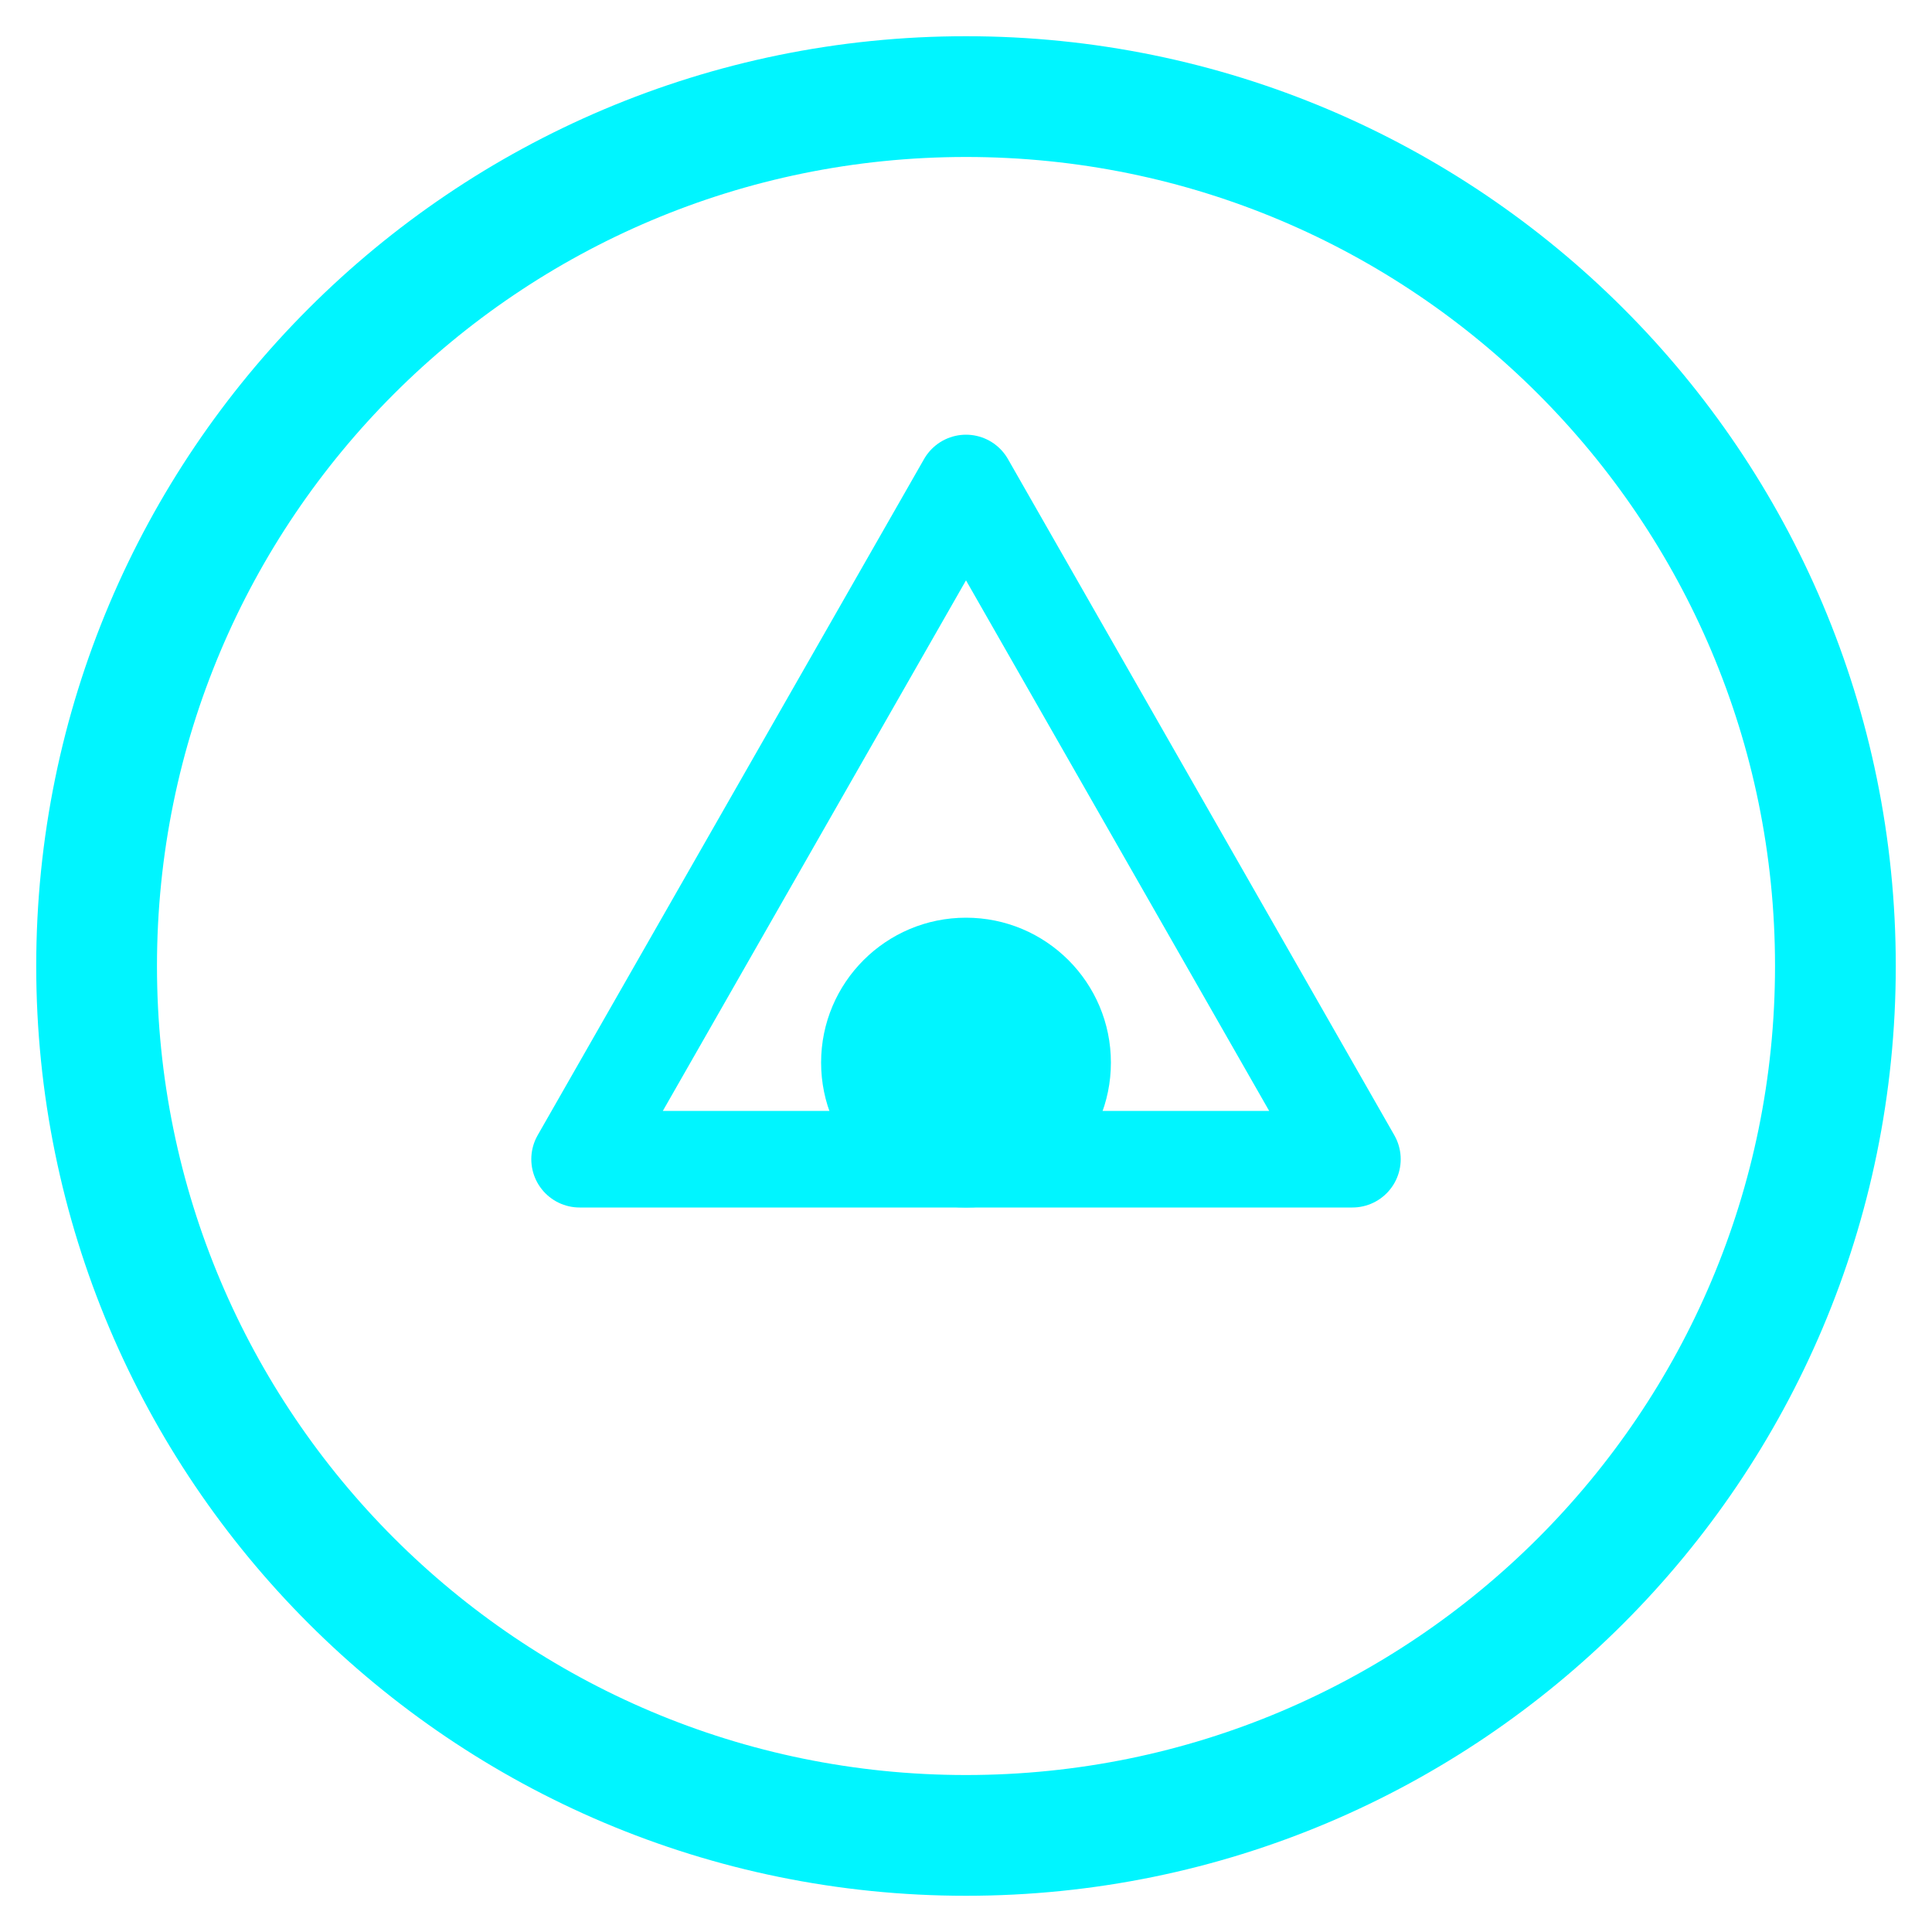
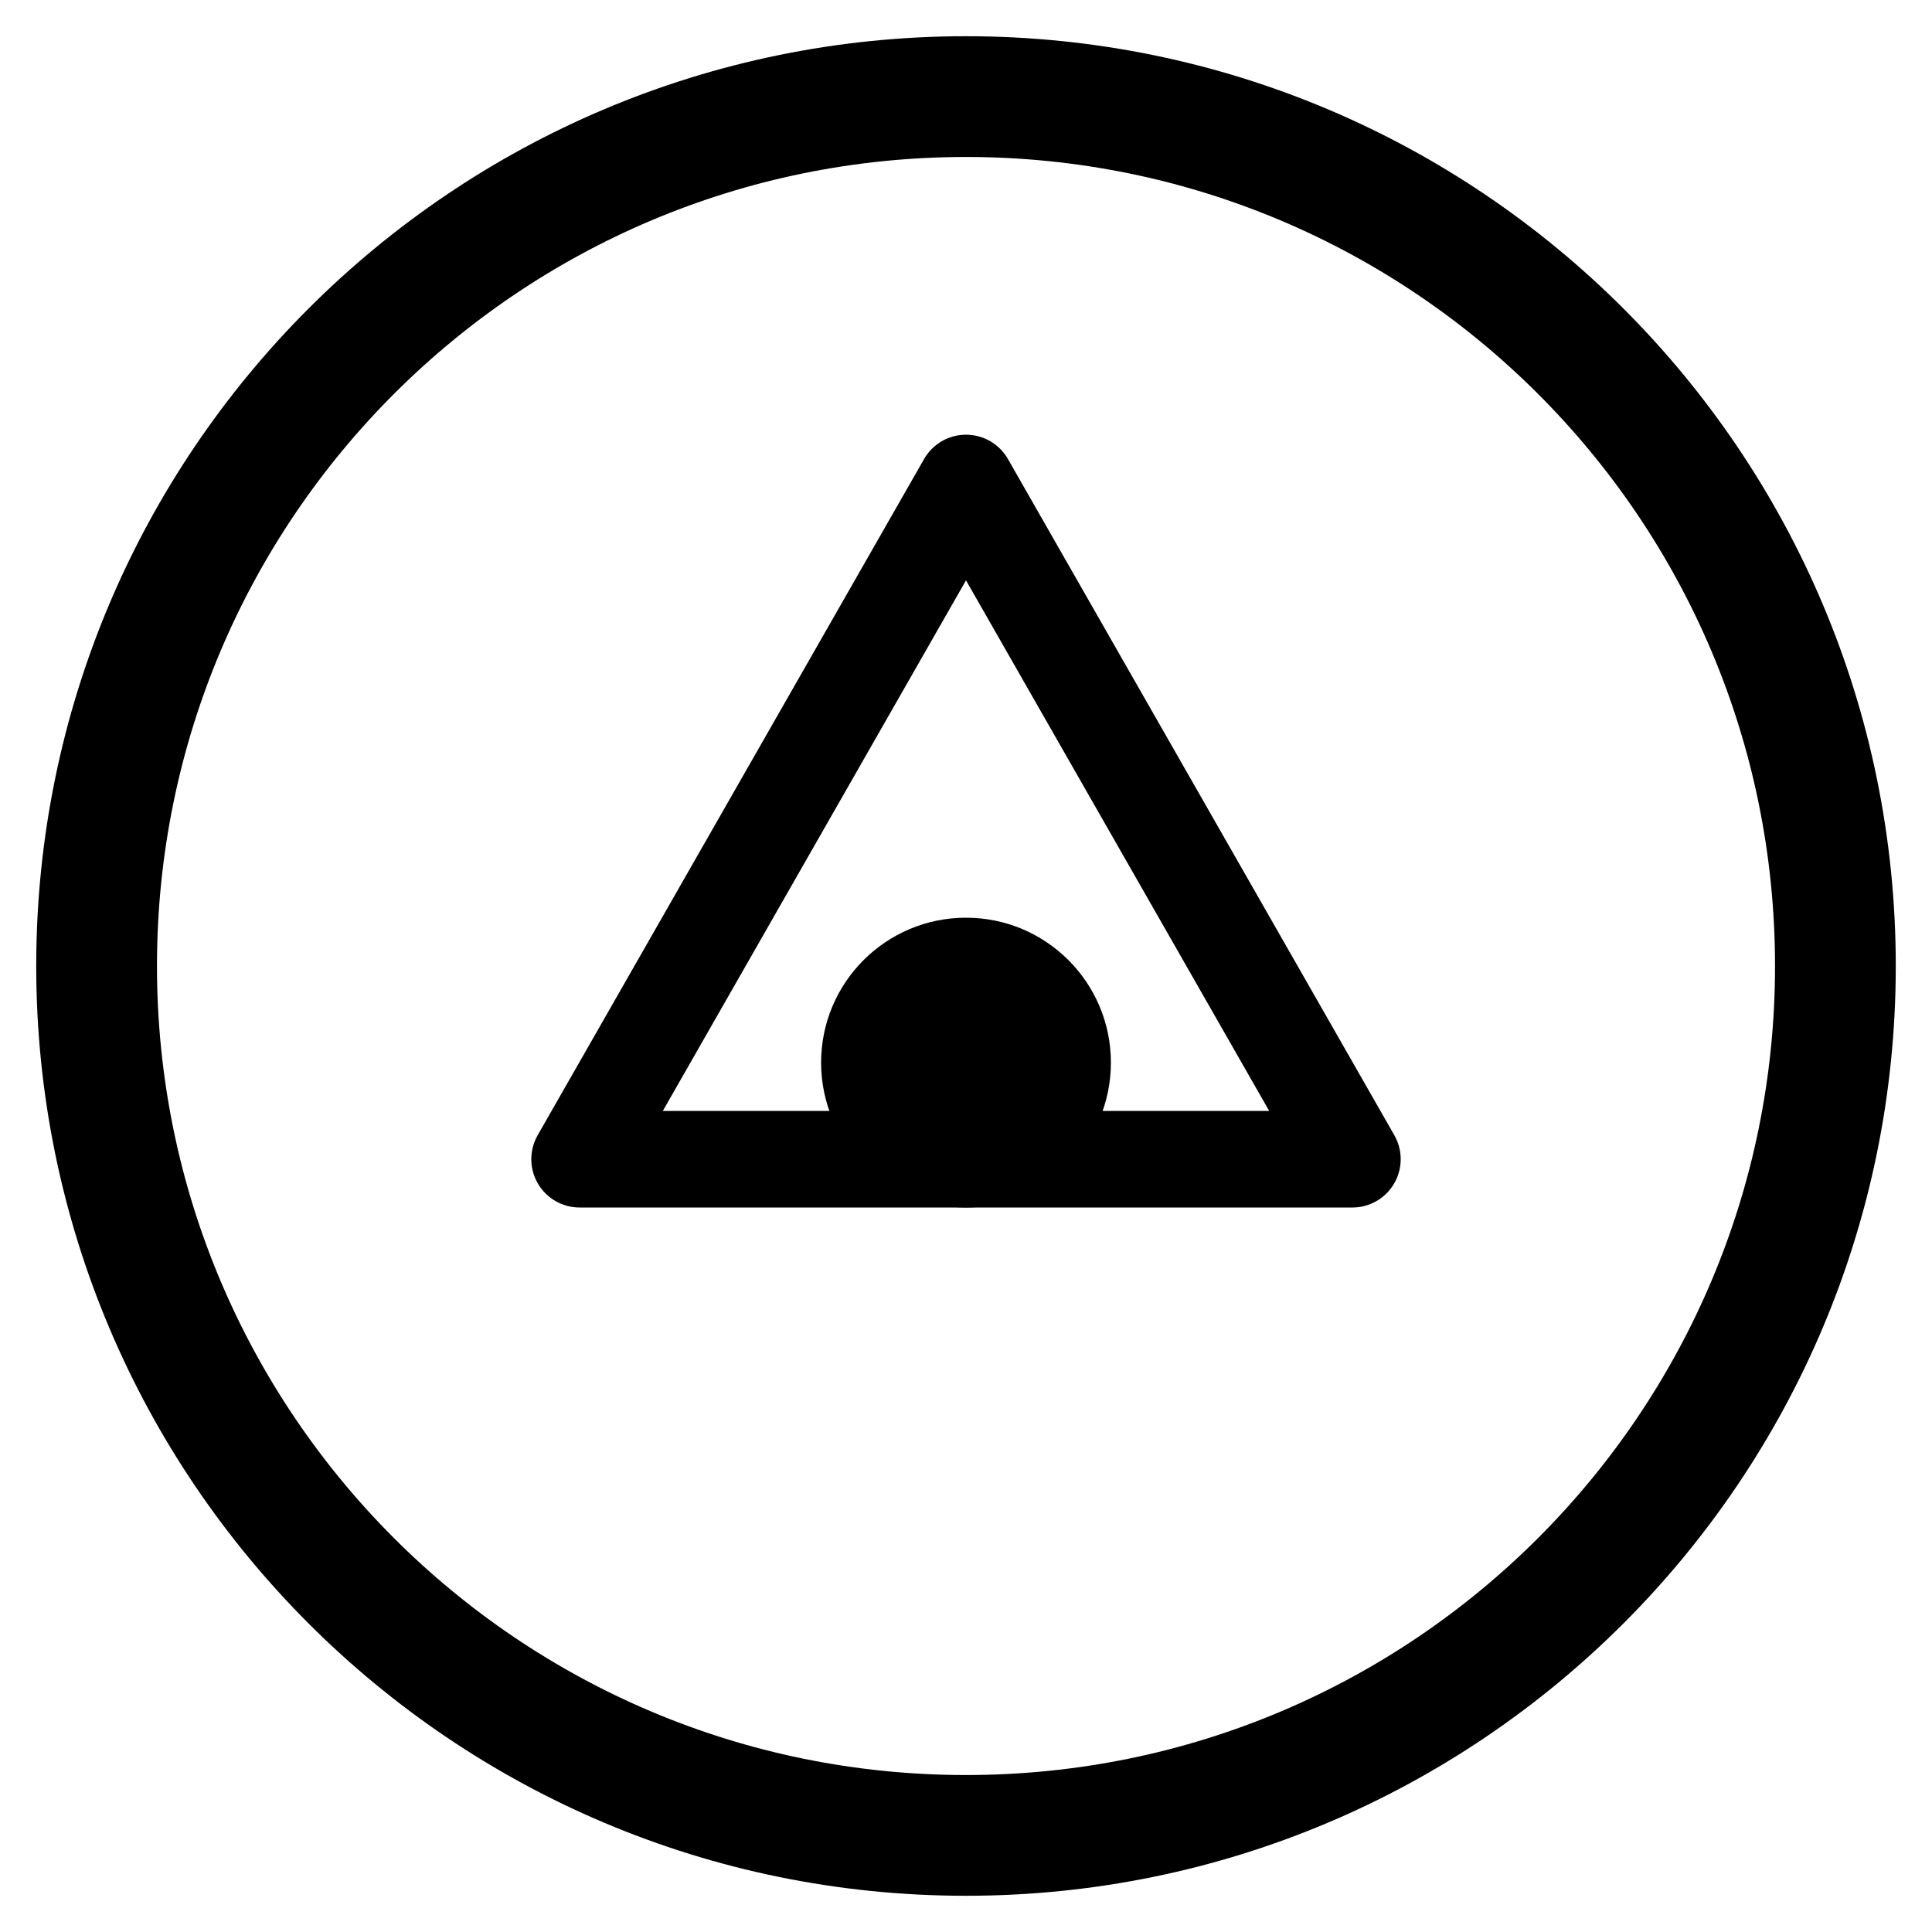
<svg xmlns="http://www.w3.org/2000/svg" viewBox="0 0 40 40" fill="none">
-   <circle cx="20" cy="20" r="18" stroke="#00f5ff" stroke-width="2.5" />
-   <path d="M20 10l8 14H12z" fill="none" stroke="#00f5ff" stroke-width="2" stroke-linejoin="round" />
-   <circle cx="20" cy="22" r="3" fill="#00f5ff" />
+   <circle cx="20" cy="20" r="18" stroke="currentColor" stroke-width="2.5" />
+   <path d="M20 10l8 14H12z" fill="none" stroke="currentColor" stroke-width="2" stroke-linejoin="round" />
+   <circle cx="20" cy="22" r="3" fill="currentColor" />
</svg>
